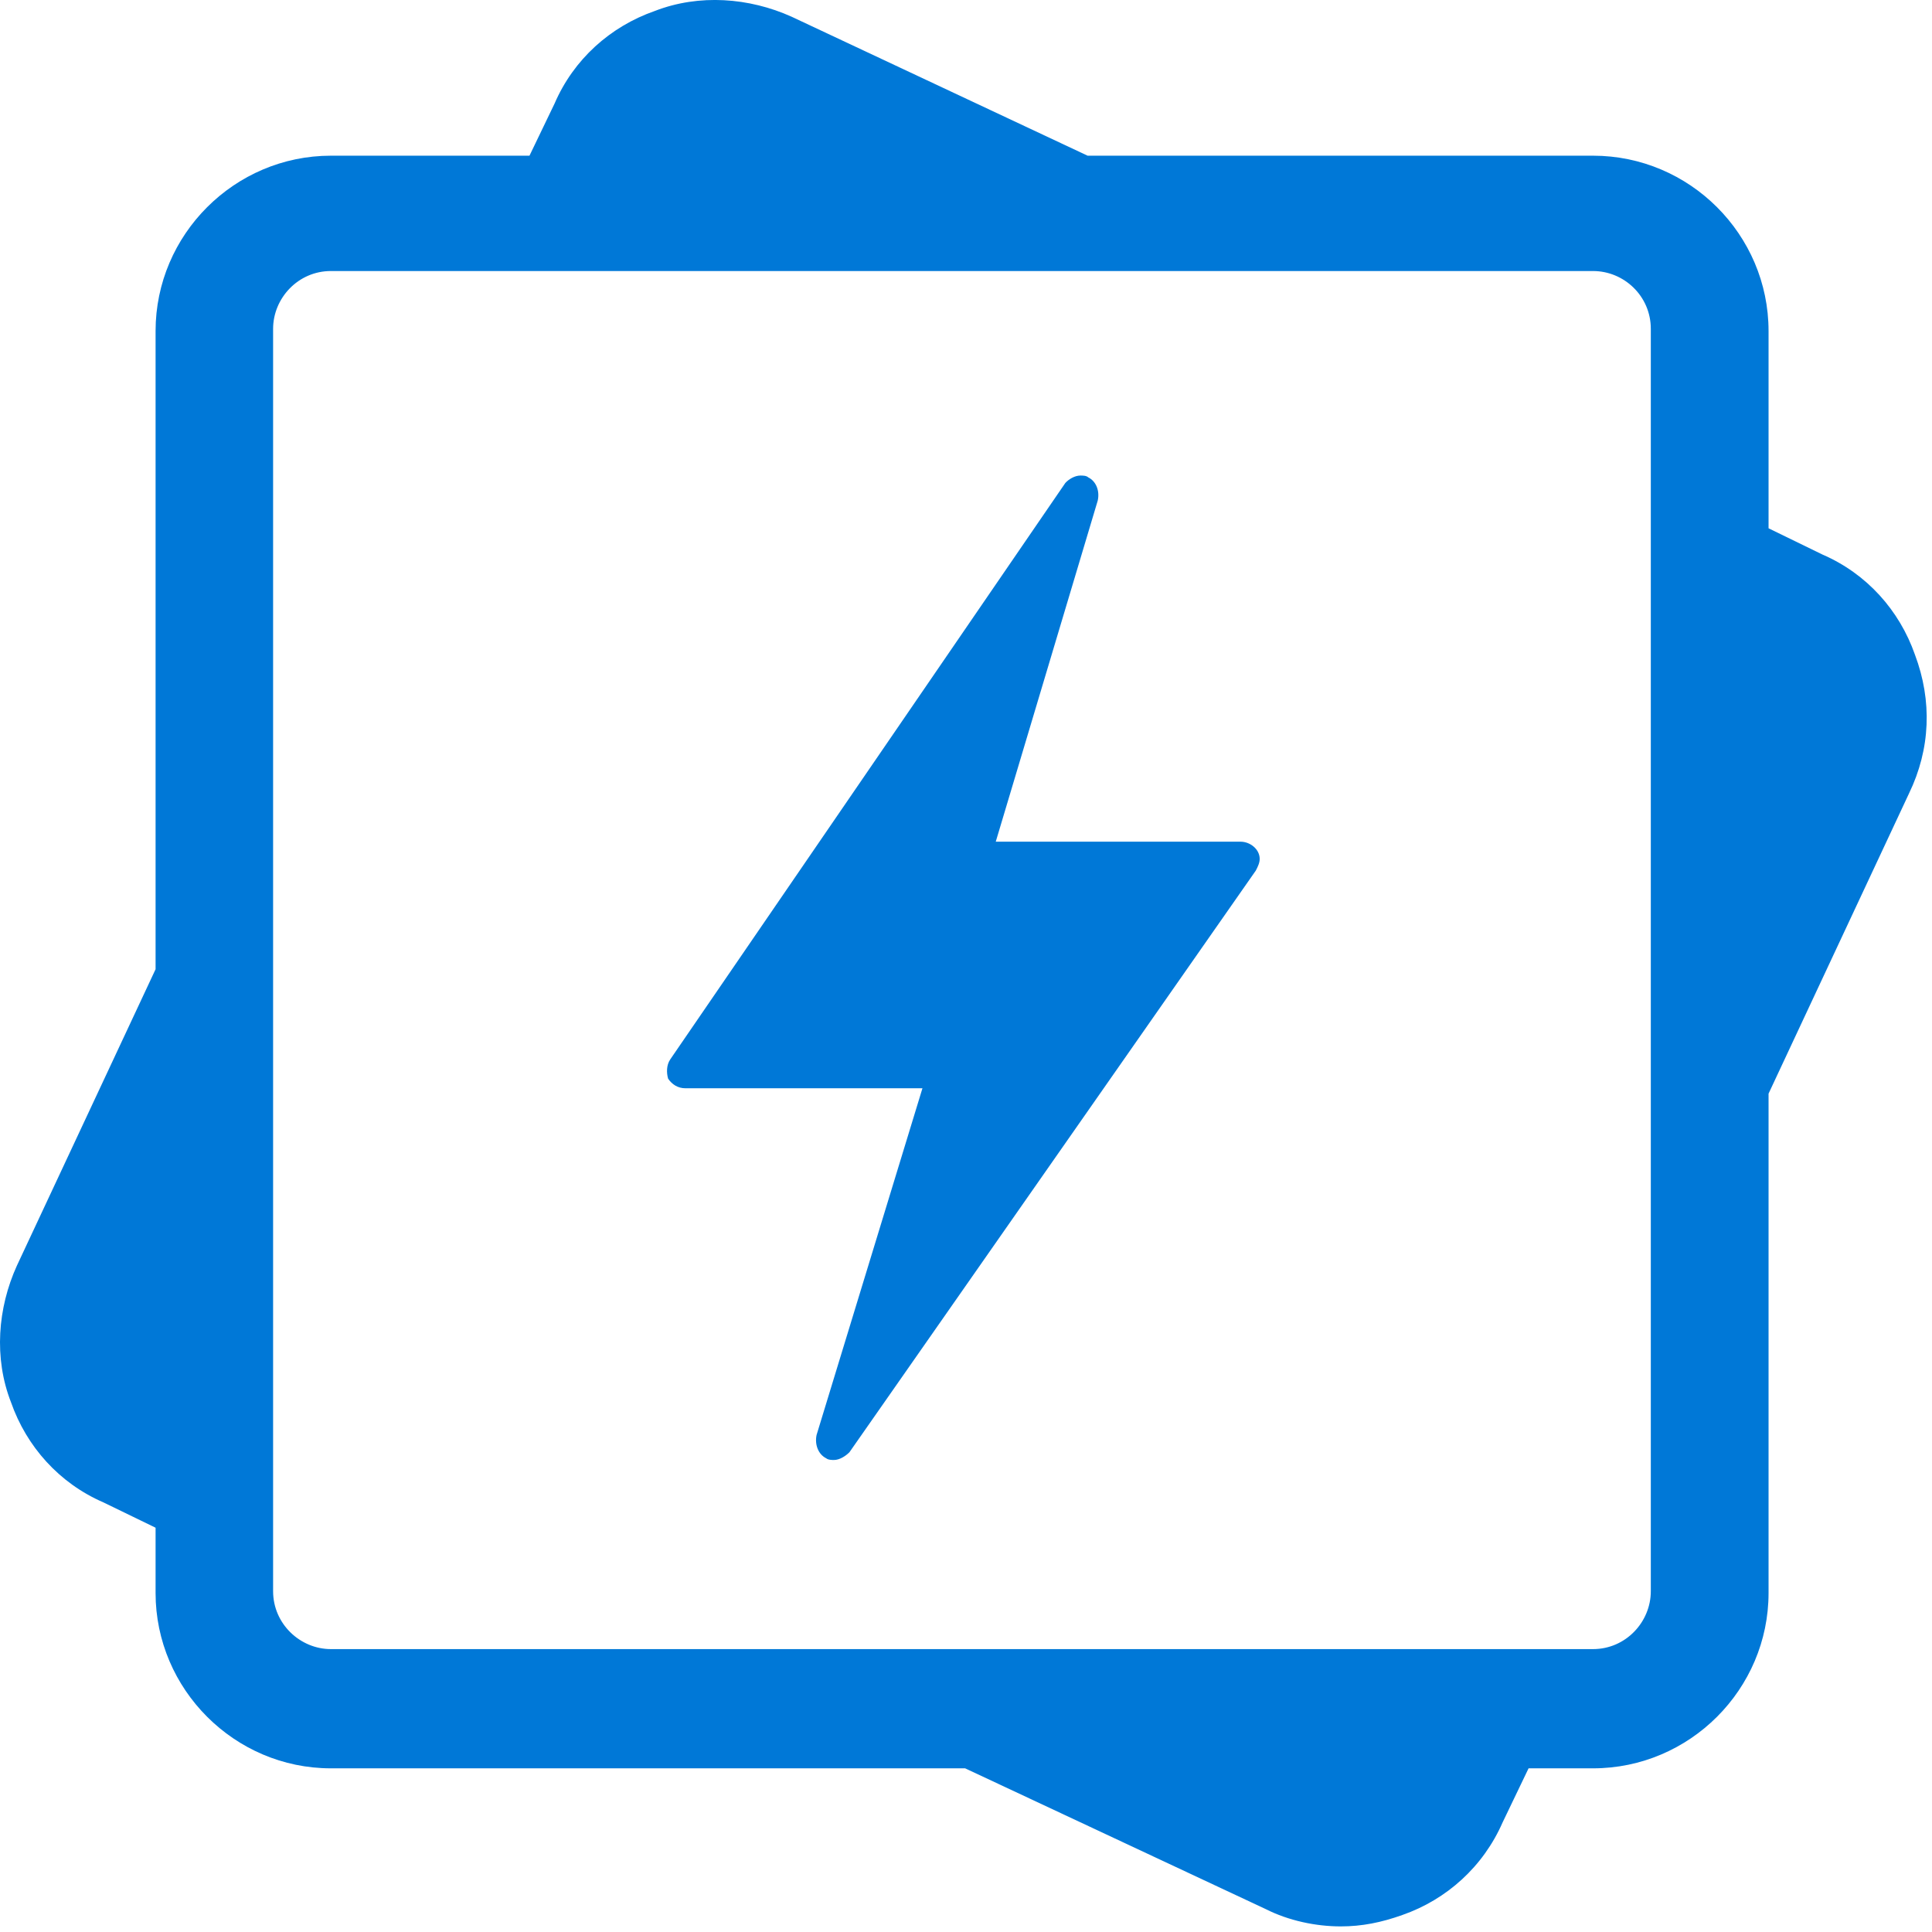
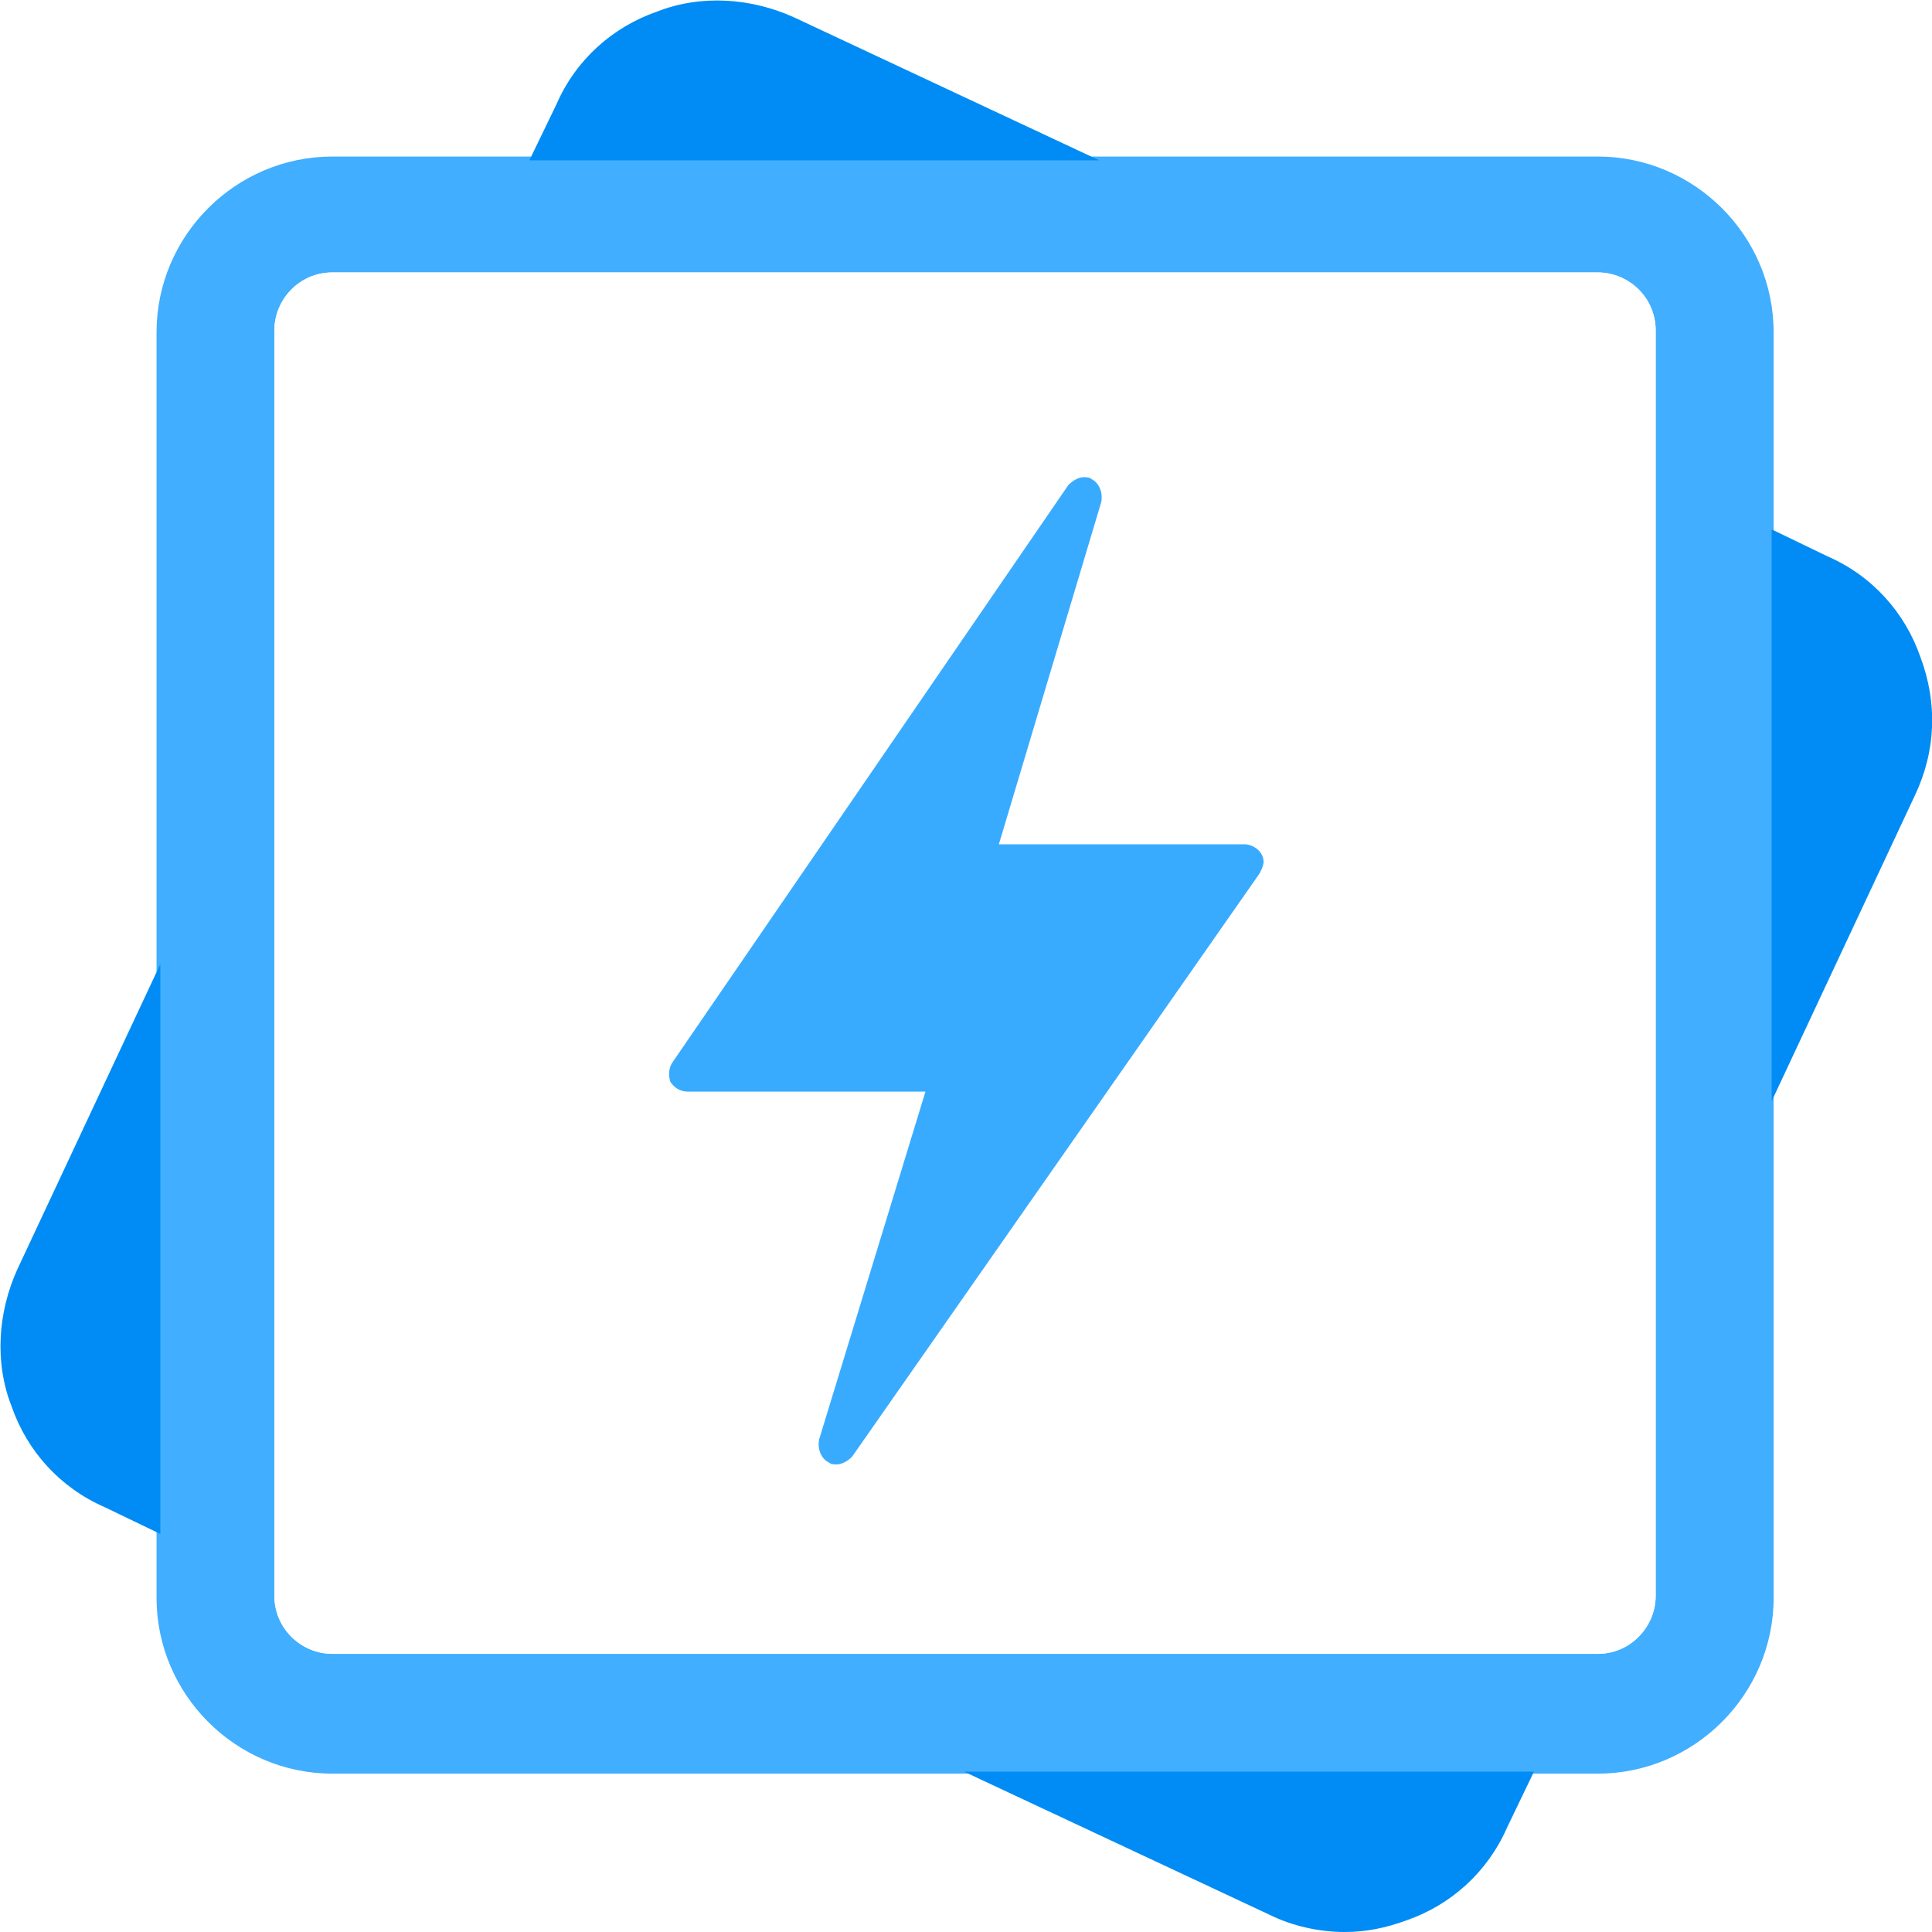
<svg xmlns="http://www.w3.org/2000/svg" width="70pt" height="70pt" viewBox="0 0 70 70" version="1.1">
  <g id="surface1">
-     <path style=" stroke:none;fill-rule:evenodd;fill:rgb(0%,47.059%,84.314%);fill-opacity:1;" d="M 28.68 0.605 C 27.145 -0.086 25.332 -0.227 23.723 0.398 C 22.113 0.961 20.785 2.148 20.094 3.75 L 19.184 5.641 L 11.988 5.641 C 8.5 5.641 5.637 8.5 5.637 11.992 L 5.637 35.117 L 0.613 45.855 C -0.086 47.391 -0.227 49.207 0.398 50.805 C 0.961 52.414 2.148 53.742 3.746 54.434 L 5.637 55.352 L 5.637 57.719 C 5.637 61.207 8.5 64.07 11.988 64.07 L 34.969 64.07 L 45.855 69.168 C 46.688 69.59 47.672 69.797 48.578 69.797 C 49.344 69.797 50.047 69.656 50.812 69.383 C 52.414 68.824 53.742 67.633 54.445 66.023 L 55.383 64.07 L 57.719 64.07 C 61.219 64.07 64.078 61.207 64.078 57.719 L 64.078 39.625 L 69.168 28.746 C 69.945 27.137 70.012 25.398 69.383 23.723 C 68.82 22.113 67.633 20.785 66.035 20.094 L 64.078 19.141 L 64.078 11.992 C 64.078 8.5 61.219 5.641 57.719 5.641 L 39.406 5.641 Z M 44.949 30.496 L 36.078 30.496 L 39.773 18.137 C 39.852 17.781 39.711 17.434 39.43 17.297 C 39.363 17.23 39.223 17.23 39.148 17.23 C 38.941 17.23 38.727 17.359 38.598 17.5 L 24.285 38.383 C 24.145 38.586 24.145 38.867 24.207 39.082 C 24.348 39.289 24.555 39.43 24.836 39.43 L 33.422 39.43 L 29.586 51.992 C 29.512 52.348 29.652 52.695 29.934 52.836 C 30.008 52.898 30.148 52.898 30.215 52.898 C 30.418 52.898 30.637 52.758 30.777 52.617 L 45.5 31.543 C 45.574 31.402 45.641 31.262 45.641 31.121 C 45.641 30.766 45.293 30.496 44.949 30.496 Z M 11.988 9.82 L 57.719 9.82 C 58.84 9.82 59.812 10.727 59.812 11.914 L 59.812 57.652 C 59.812 58.766 58.906 59.75 57.719 59.75 L 11.988 59.75 C 10.879 59.75 9.895 58.84 9.895 57.652 L 9.895 11.914 C 9.895 10.805 10.801 9.82 11.988 9.82 Z M 11.988 9.82 " />
+     <path style=" stroke:none;fill-rule:nonzero;fill:rgb(65,174,255);fill-opacity:1;" d="M 57.891 64.262 L 12.039 64.262 C 8.539 64.262 5.672 61.391 5.672 57.891 L 5.672 12.039 C 5.672 8.539 8.539 5.672 12.039 5.672 L 57.891 5.672 C 61.391 5.672 64.262 8.539 64.262 12.039 L 64.262 57.891 C 64.262 61.391 61.391 64.262 57.891 64.262 Z M 12.039 9.871 C 10.852 9.871 9.941 10.852 9.941 11.969 L 9.941 57.82 C 9.941 59.012 10.922 59.922 12.039 59.922 L 57.891 59.922 C 59.078 59.922 59.988 58.941 59.988 57.82 L 59.988 11.969 C 59.988 10.781 59.012 9.871 57.891 9.871 Z M 12.039 9.871 " />
+     <path style=" stroke:none;fill-rule:nonzero;fill:rgb(0,140,244);fill-opacity:1;" d="M 28.77 0.629 C 27.23 -0.07 25.41 -0.211 23.801 0.422 C 22.191 0.98 20.859 2.172 20.16 3.781 L 19.18 5.809 L 39.828 5.809 Z M 28.77 0.629 " />
+     <path style=" stroke:none;fill-rule:nonzero;fill:rgb(0,140,244);fill-opacity:1;" d="M 69.578 23.801 C 69.02 22.191 67.828 20.859 66.219 20.16 L 64.191 19.18 L 64.191 39.898 L 69.371 28.84 C 70.141 27.23 70.211 25.48 69.578 23.801 Z M 69.578 23.801 " />
+     <path style=" stroke:none;fill-rule:nonzero;fill:rgb(0,140,244);fill-opacity:1;" d="M 0.629 45.988 C -0.07 47.531 -0.211 49.352 0.422 50.961 C 0.98 52.57 2.172 53.898 3.781 54.602 L 5.809 55.578 L 5.809 34.93 Z M 0.629 45.988 " />
+     <path style=" stroke:none;fill-rule:nonzero;fill:rgb(0,140,244);fill-opacity:1;" d="M 45.988 69.371 C 46.828 69.789 47.809 70 48.719 70 C 49.488 70 50.191 69.859 50.961 69.578 C 52.57 69.02 53.898 67.828 54.602 66.219 L 55.578 64.191 L 34.93 64.191 Z M 45.988 69.371 " />
+     <path style=" stroke:none;fill-rule:nonzero;fill:rgb(255,255,255);fill-opacity:1;" d="M 12.039 9.871 C 10.852 9.871 9.941 10.852 9.941 11.969 L 9.941 57.82 C 9.941 59.012 10.922 59.922 12.039 59.922 L 57.891 59.922 C 59.078 59.922 59.988 58.941 59.988 57.82 L 59.988 11.969 C 59.988 10.781 59.012 9.871 57.891 9.871 Z M 12.039 9.871 " />
+     <path style=" stroke:none;fill-rule:nonzero;fill:rgb(57,171,255);fill-opacity:1;" d="M 45.078 30.59 L 36.191 30.59 L 39.898 18.199 C 39.969 17.852 39.828 17.5 39.551 17.359 C 39.48 17.289 39.34 17.289 39.27 17.289 C 39.059 17.289 38.852 17.43 38.711 17.57 L 24.359 38.5 C 24.219 38.711 24.219 38.988 24.289 39.199 C 24.43 39.41 24.641 39.551 24.922 39.551 L 33.531 39.551 L 29.68 52.148 C 29.609 52.5 29.75 52.852 30.031 52.988 C 30.102 53.059 30.238 53.059 30.309 53.059 C 30.52 53.059 30.73 52.922 30.871 52.781 L 45.641 31.641 C 45.711 31.5 45.781 31.359 45.781 31.219 C 45.781 30.871 45.43 30.59 45.078 30.59 Z M 45.078 30.59 " />
  </g>
</svg>
